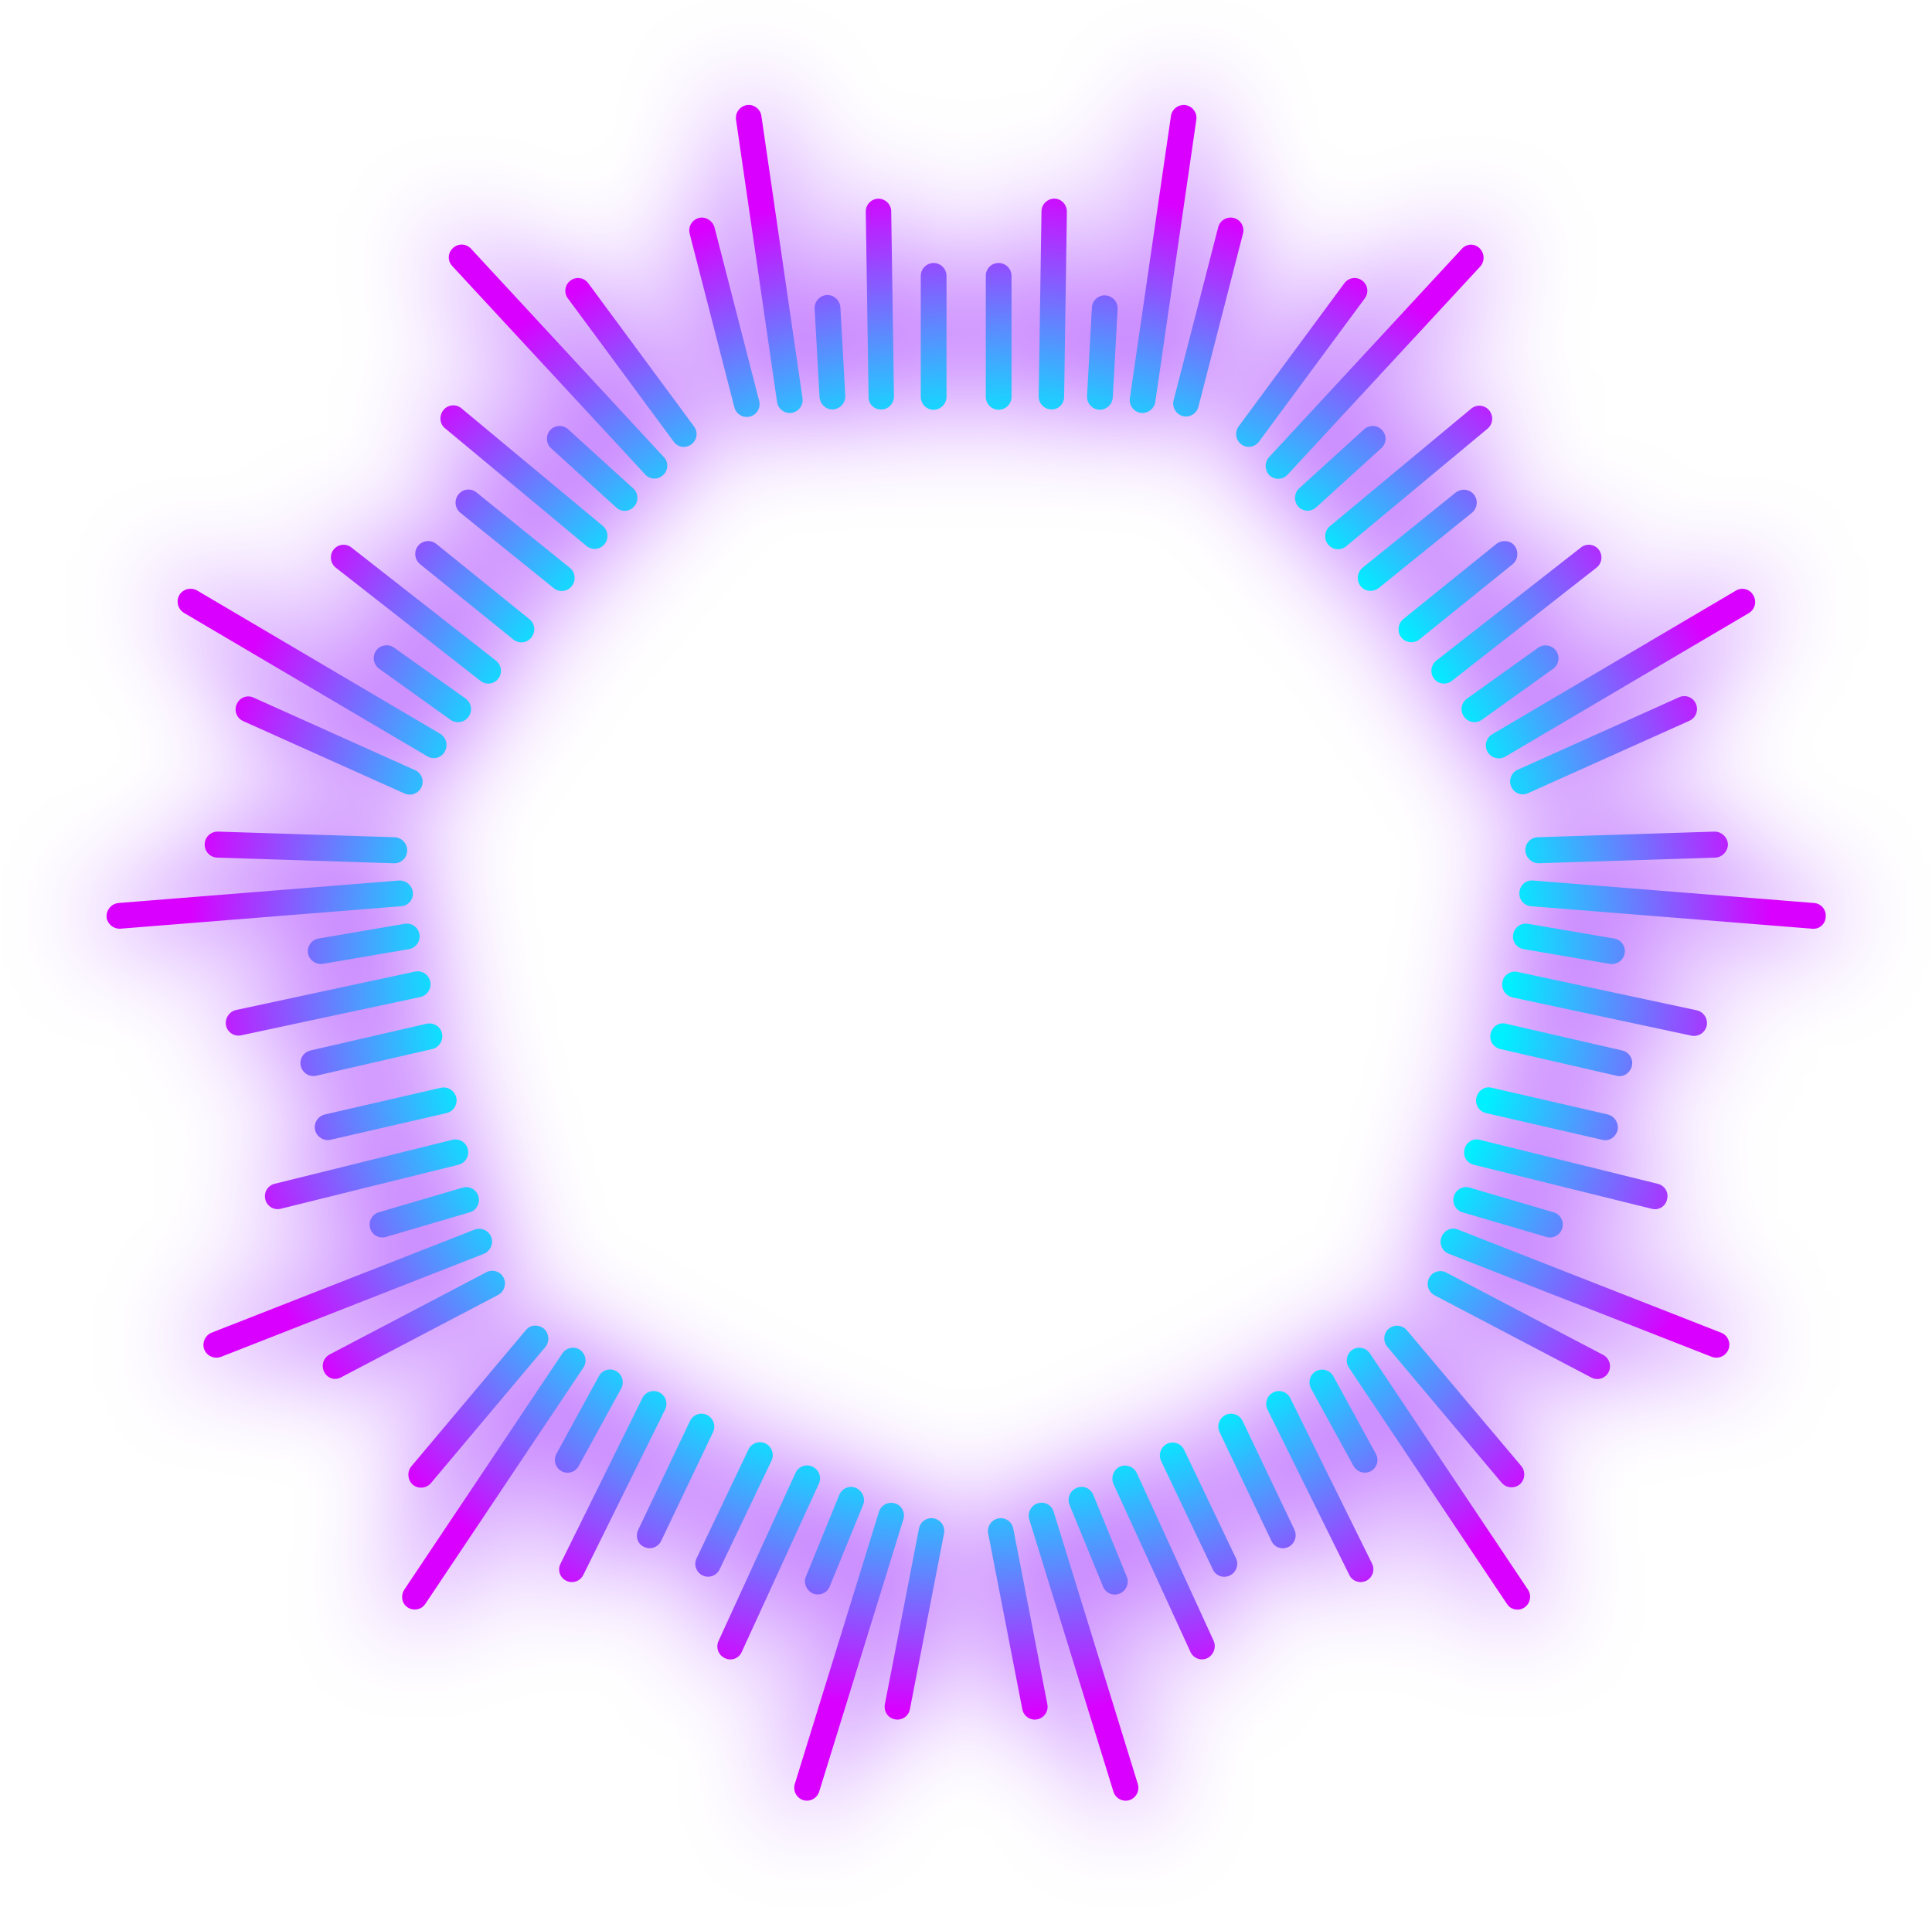
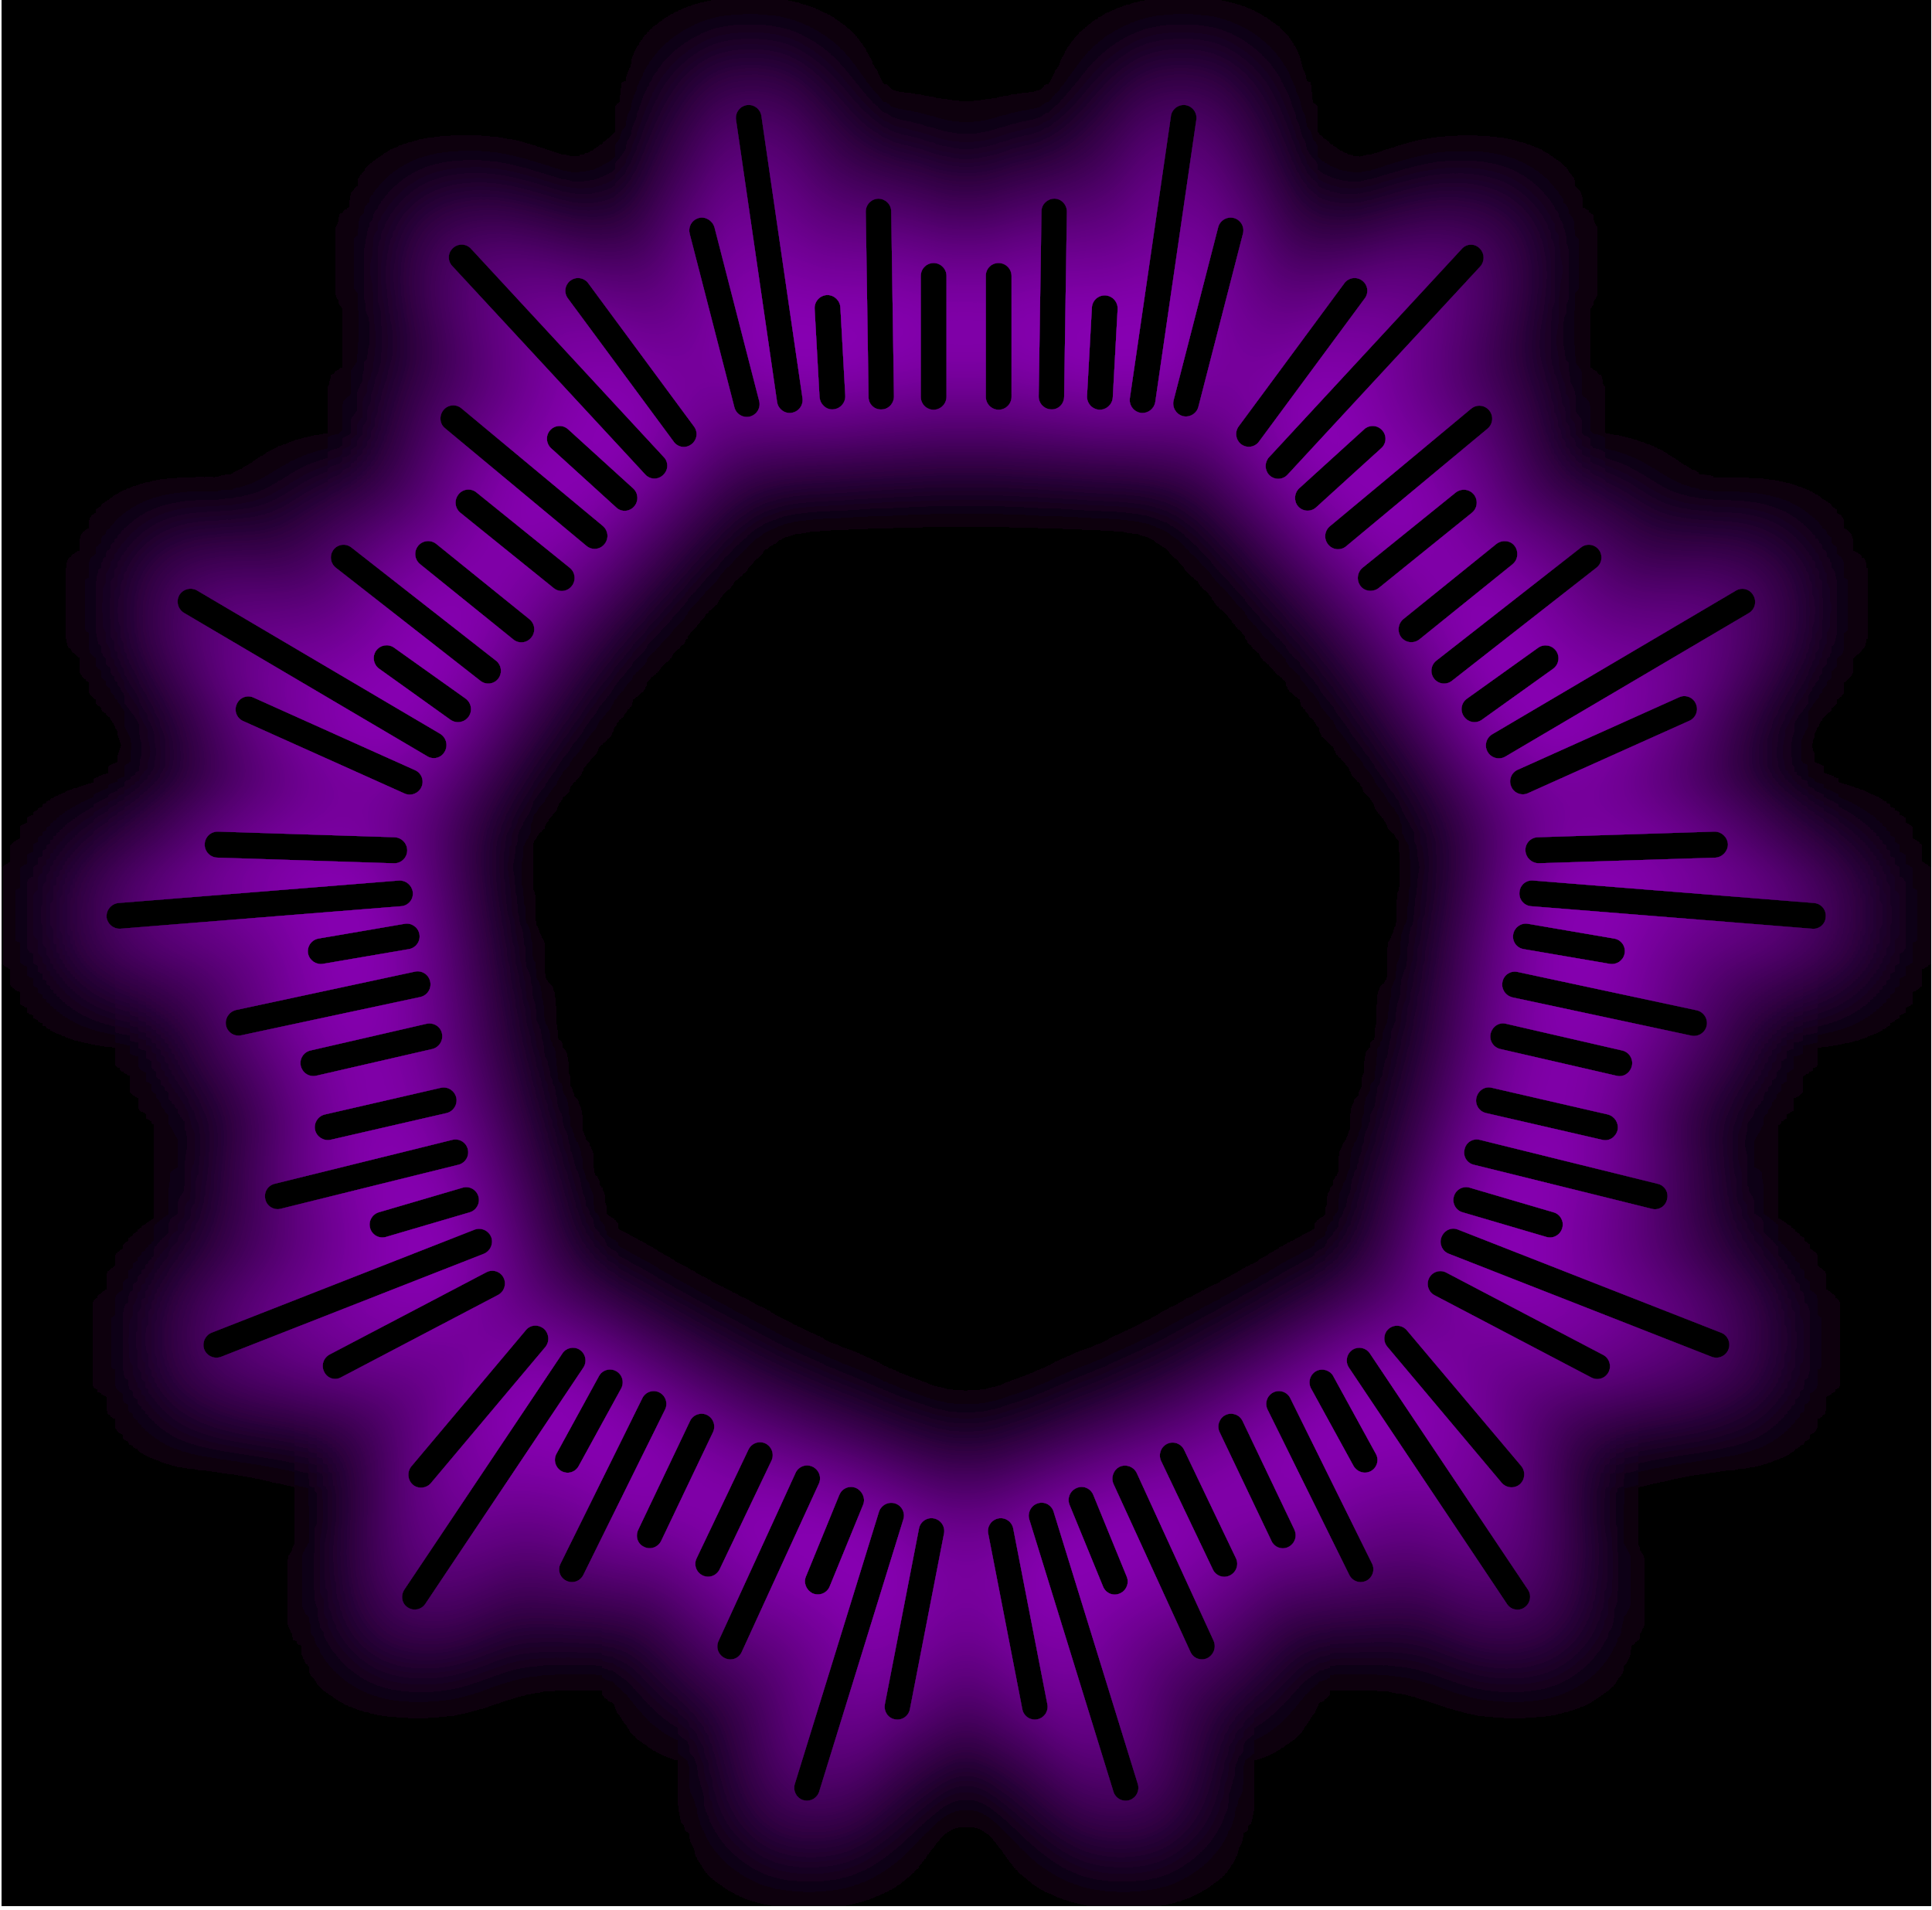
<svg xmlns="http://www.w3.org/2000/svg" viewBox="0 0 442 437" fill="none">
  <g filter="url(#filter0_d)">
    <path fill-rule="evenodd" clip-rule="evenodd" d="M243.5 2.51a2.97 2.97 0 0 1 3.19-2.5 2.96 2.96 0 0 1 2.62 3.39l-9.39 64.57a2.97 2.97 0 0 1-3.18 2.5 2.96 2.96 0 0 1-2.63-3.39l9.4-64.57zm-23.8 21.9l-.63 42.35c0 1.69-1.36 2.98-2.95 2.9a2.94 2.94 0 0 1-2.87-2.98l.64-42.35c0-1.61 1.36-2.9 2.95-2.9s2.86 1.37 2.86 2.98zM79.13 36.89a2.84 2.84 0 0 1 0-4.03 2.9 2.9 0 0 1 4.22 0l44.1 47.67a2.84 2.84 0 0 1 0 4.02 2.84 2.84 0 0 1-4.22 0L79.13 36.9zm30.65 64L77.46 74c-1.27-.96-1.43-2.9-.4-4.18a2.9 2.9 0 0 1 4.14-.4l32.32 26.89a2.98 2.98 0 0 1 .4 4.18 2.9 2.9 0 0 1-4.14.4zm-29.3-11.75a2.9 2.9 0 0 1 4.15-.48l21.33 17.23a2.99 2.99 0 0 1 .48 4.18 2.9 2.9 0 0 1-4.14.49L80.96 93.33a2.99 2.99 0 0 1-.47-4.19zm20.94-14.65a2.95 2.95 0 0 0 .32 4.1l14.88 13.53c1.2 1.13 3.1.96 4.14-.32a2.95 2.95 0 0 0-.32-4.1l-14.88-13.53a2.9 2.9 0 0 0-4.14.32zm4.7-34.3a2.9 2.9 0 0 0-.56 4.1l24.2 32.77a2.82 2.82 0 0 0 4.06.57 2.9 2.9 0 0 0 .55-4.1l-24.2-32.78a2.89 2.89 0 0 0-4.05-.56zM47.93 222.14c-1.59.33-3.1-.64-3.5-2.25a2.95 2.95 0 0 1 2.23-3.54l26.58-6.12c1.6-.32 3.19.64 3.5 2.25a3 3 0 0 1-2.22 3.54l-26.59 6.12zm-20.61-11.51a2.93 2.93 0 0 0 3.5 2.25l41-8.77a2.97 2.97 0 0 0 2.22-3.54 2.93 2.93 0 0 0-3.5-2.26l-40.92 8.78a3.06 3.06 0 0 0-2.3 3.54zm21.17-19.89l19.74-3.38a2.93 2.93 0 0 1 3.34 2.34 2.95 2.95 0 0 1-2.39 3.46l-19.74 3.38a3 3 0 0 1-3.34-2.33 2.95 2.95 0 0 1 2.39-3.47zM0 185.91a3.03 3.03 0 0 0 3.1 2.58l64.32-5.15a2.88 2.88 0 0 0 2.63-3.3 3.03 3.03 0 0 0-3.1-2.58l-64.24 5.15a3.04 3.04 0 0 0-2.7 3.3zm25.48-19.64l40.43 1.29a3.01 3.01 0 0 1 2.87 3.06 2.95 2.95 0 0 1-3.03 2.9l-40.43-1.3a2.96 2.96 0 0 1-2.87-3.05 2.95 2.95 0 0 1 3.03-2.9zm97.5 163.68c1.44.72 3.19.08 3.9-1.37l11.86-24.88a2.98 2.98 0 0 0-1.35-3.94 2.92 2.92 0 0 0-3.9 1.36L121.64 326c-.72 1.53-.16 3.3 1.35 3.95zm-13.93 6.44a2.89 2.89 0 0 1-3.9 1.29 2.88 2.88 0 0 1-1.27-3.95l18.7-37.84a2.89 2.89 0 0 1 3.9-1.29 2.95 2.95 0 0 1 1.28 3.95l-18.7 37.84zm-4.93-23.75c1.43.72 3.1.24 3.9-1.21l9.7-17.71c.8-1.45.25-3.3-1.19-4.03a2.88 2.88 0 0 0-3.9 1.2l-9.7 17.72a2.97 2.97 0 0 0 1.19 4.03zm-31.2 30.35a2.89 2.89 0 0 1-3.9.88c-1.44-.8-1.84-2.73-.88-4.18l36.14-54.02a2.89 2.89 0 0 1 3.9-.89 2.96 2.96 0 0 1 .87 4.19l-36.13 54.02zm23-62.64l-26.19 31.16a3.05 3.05 0 0 0 .32 4.19c1.2 1.04 3.1.88 4.14-.33l26.19-31.15a3.05 3.05 0 0 0-.32-4.19c-1.28-1.05-3.1-.97-4.14.32zm162.46 52.17a2.98 2.98 0 0 1-1.36 3.95 2.89 2.89 0 0 1-3.9-1.3l-11.86-24.87a2.98 2.98 0 0 1 1.36-3.94 2.92 2.92 0 0 1 3.9 1.37l11.86 24.8zm-6.53 22.87c1.43-.73 2.07-2.42 1.43-3.95l-17.59-38.4a3 3 0 0 0-3.9-1.45 3.06 3.06 0 0 0-1.43 3.95l17.59 38.4a2.88 2.88 0 0 0 3.9 1.45zm-31.52-35.02a2.97 2.97 0 0 1 1.51-3.87c1.51-.72 3.27 0 3.9 1.53l7.64 18.68a2.97 2.97 0 0 1-1.5 3.86c-1.52.73-3.27 0-3.9-1.53l-7.65-18.67zm13.85 67.46a2.96 2.96 0 0 0 1.75-3.62l-19.26-62.31a2.86 2.86 0 0 0-3.82-1.86 2.96 2.96 0 0 0-1.75 3.63l19.26 62.31a2.92 2.92 0 0 0 3.82 1.85zm-21.25-18.43a2.9 2.9 0 0 1-3.43-2.34l-7.8-40.17a2.94 2.94 0 0 1 2.31-3.46 2.9 2.9 0 0 1 3.42 2.33l7.8 40.17a2.94 2.94 0 0 1-2.3 3.47zM343.48 231l-26.59-6.12c-1.6-.4-3.1.64-3.5 2.25a2.94 2.94 0 0 0 2.23 3.55l26.58 6.12c1.6.4 3.1-.65 3.5-2.26a3.07 3.07 0 0 0-2.22-3.54zm11.38 15.86a2.86 2.86 0 0 1 2.15 3.54 2.82 2.82 0 0 1-3.5 2.18l-40.68-10.07a2.86 2.86 0 0 1-2.15-3.54 2.82 2.82 0 0 1 3.5-2.17l40.68 10.06zm-42.98.88a2.91 2.91 0 0 0-3.67 2.1 2.9 2.9 0 0 0 2 3.54l19.18 5.64c1.59.48 3.26-.49 3.66-2.1a2.9 2.9 0 0 0-2-3.54l-19.17-5.63zm57.47 33.18a2.94 2.94 0 0 1 1.75 3.7 2.98 2.98 0 0 1-3.82 1.85l-60.18-23.59a2.94 2.94 0 0 1-1.75-3.7c.56-1.61 2.23-2.5 3.82-1.85l60.18 23.59zm-25.71 9.01a2.95 2.95 0 0 0-1.28-3.94l-35.9-18.84a2.89 2.89 0 0 0-3.9 1.29 2.95 2.95 0 0 0 1.28 3.94l35.9 18.84c1.43.72 3.18.16 3.9-1.29zm-46.97-172.29L318 100.41c1.28-.96 3.19-.8 4.14.48.96 1.3.8 3.14-.47 4.2l-21.34 17.22c-1.27.97-3.1.8-4.13-.48a3.06 3.06 0 0 1 .47-4.19zm40.68-16.42l-33.12 25.92a2.96 2.96 0 0 0-.55 4.1 2.89 2.89 0 0 0 4.06.57l33.11-25.92a2.96 2.96 0 0 0 .56-4.11 2.89 2.89 0 0 0-4.06-.56zm-6.37 27.77l-16.32 11.68c-1.35.96-3.1.64-4.06-.65a2.92 2.92 0 0 1 .64-4.18l16.32-11.68a2.96 2.96 0 0 1 3.42 4.83zm41.79-17.87l-55.72 32.85a2.96 2.96 0 0 0 2.94 5.15l55.72-32.85a2.96 2.96 0 0 0 .96-4.18 2.84 2.84 0 0 0-3.9-.97zm-49.9 40.98l36.92-16.59c1.44-.64 3.19 0 3.82 1.53.64 1.45 0 3.22-1.5 3.87l-36.94 16.58c-1.43.65-3.19 0-3.82-1.53a2.93 2.93 0 0 1 1.51-3.86zM207.04 66.76V39.14a2.96 2.96 0 0 0-2.95-2.98 2.9 2.9 0 0 0-2.94 2.98v27.62a2.96 2.96 0 0 0 2.94 2.98 2.96 2.96 0 0 0 2.95-2.98zm23.16.16l1.11-20.2a2.98 2.98 0 0 0-2.86-3.15 2.94 2.94 0 0 0-3.03 2.82l-1.11 20.2a2.98 2.98 0 0 0 2.87 3.15 3 3 0 0 0 3.02-2.82zm27.7-41.06c-1.6-.4-3.18.56-3.58 2.1l-10.2 39.6a3 3 0 0 0 2.08 3.63c1.6.4 3.18-.57 3.58-2.1l10.19-39.6a2.93 2.93 0 0 0-2.07-3.63zm50.78 62.8c1.28-.97 3.1-.8 4.14.48a2.99 2.99 0 0 1-.48 4.19l-21.33 17.23c-1.27.96-3.18.8-4.14-.49a3.06 3.06 0 0 1 .48-4.18l21.33-17.23zm3.5-19.16l-32.31 26.89a2.98 2.98 0 0 0-.4 4.18 2.9 2.9 0 0 0 4.14.4l32.32-26.89a2.98 2.98 0 0 0 .4-4.18 2.9 2.9 0 0 0-4.14-.4zm-24.43 4.67a2.9 2.9 0 0 1 4.14.32 2.88 2.88 0 0 1-.32 4.1l-14.89 13.53a2.9 2.9 0 0 1-4.13-.32 3.03 3.03 0 0 1 .31-4.1l14.89-13.53zm22.29-41.23l-44.1 47.67a3 3 0 0 0 0 4.02 2.9 2.9 0 0 0 4.22 0l44.1-47.66a3 3 0 0 0 0-4.03 2.78 2.78 0 0 0-4.22 0zm-26.83 7.81a2.89 2.89 0 0 1 4.06-.56 2.9 2.9 0 0 1 .56 4.1l-24.2 32.77a2.89 2.89 0 0 1-4.06.57 2.96 2.96 0 0 1-.56-4.1l24.2-32.78zm33.43 171.73a2.94 2.94 0 0 0 2.23 3.54l26.59 6.12c1.59.4 3.1-.64 3.5-2.25a2.95 2.95 0 0 0-2.23-3.54l-26.59-6.12c-1.59-.4-3.1.64-3.5 2.25zm4.94-8.3a3 3 0 0 1-2.23-3.53 2.88 2.88 0 0 1 3.5-2.26l41 8.78a3 3 0 0 1 2.22 3.54 2.97 2.97 0 0 1-3.5 2.25l-41-8.77zm2.62-11.02l19.74 3.38c1.6.24 3.03-.8 3.35-2.33a2.9 2.9 0 0 0-2.4-3.47l-19.73-3.38c-1.6-.24-3.03.8-3.34 2.34a2.9 2.9 0 0 0 2.38 3.46zm66.47-10.55a2.9 2.9 0 0 1 2.62 3.3 2.8 2.8 0 0 1-3.1 2.58l-64.31-5.15a2.9 2.9 0 0 1-2.63-3.3 2.85 2.85 0 0 1 3.1-2.58l64.32 5.15zm-66.07-12a3.06 3.06 0 0 0 3.03 2.9l40.43-1.28a3.07 3.07 0 0 0 2.87-3.06 3.06 3.06 0 0 0-3.03-2.9l-40.43 1.29a2.9 2.9 0 0 0-2.87 3.06zm-52.85 155.4a2.98 2.98 0 0 1-1.35 3.94 2.85 2.85 0 0 1-3.9-1.37l-11.86-24.88a2.98 2.98 0 0 1 1.35-3.94 2.92 2.92 0 0 1 3.9 1.36L271.76 326zm16.48 11.67a2.95 2.95 0 0 0 1.27-3.95l-18.7-37.84a2.89 2.89 0 0 0-3.9-1.29 2.95 2.95 0 0 0-1.28 3.95l18.7 37.84a2.89 2.89 0 0 0 3.9 1.29zm-7.57-46.78l9.71 17.71a2.9 2.9 0 0 1-1.19 4.03c-1.43.72-3.1.16-3.9-1.21l-9.71-17.71a2.95 2.95 0 0 1 1.2-4.03 2.95 2.95 0 0 1 3.9 1.2zm43.62 52.97a2.96 2.96 0 0 0 .88-4.18l-36.14-54.02a2.9 2.9 0 0 0-3.9-.89 2.96 2.96 0 0 0-.87 4.19l36.13 54.02a2.83 2.83 0 0 0 3.9.88zm-5.1-28.58l-26.18-31.15a2.95 2.95 0 0 1 .32-4.11 2.96 2.96 0 0 1 4.14.32l26.19 31.08a3.04 3.04 0 0 1-.32 4.19 2.96 2.96 0 0 1-4.14-.33zm-182.83 21.18c1.44.72 3.19.08 3.9-1.37l11.87-24.88a2.98 2.98 0 0 0-1.36-3.94 2.92 2.92 0 0 0-3.9 1.37l-11.86 24.87a2.93 2.93 0 0 0 1.35 3.95zm26.59-20.94l-17.6 38.4a2.84 2.84 0 0 1-3.9 1.46 2.95 2.95 0 0 1-1.42-3.95l17.59-38.4a2.88 2.88 0 0 1 3.9-1.45 2.95 2.95 0 0 1 1.43 3.95zm4.7 2.5L160 336.71c-.63 1.45.08 3.14 1.52 3.86 1.5.65 3.26 0 3.9-1.53l7.64-18.67c.63-1.45-.08-3.14-1.51-3.87a2.87 2.87 0 0 0-3.9 1.53zm-4.62 67.95a2.95 2.95 0 0 1-3.82 1.85 2.96 2.96 0 0 1-1.75-3.62l19.26-62.31a2.95 2.95 0 0 1 3.82-1.86 2.89 2.89 0 0 1 1.75 3.63l-19.26 62.31zm17.35-16.58a2.9 2.9 0 0 0 3.42-2.34l7.8-40.17a2.94 2.94 0 0 0-2.3-3.46 2.9 2.9 0 0 0-3.43 2.33l-7.8 40.17c-.31 1.62.72 3.22 2.31 3.47zM77.78 230.68L51.2 236.8a3.01 3.01 0 0 1-3.5-2.26 3 3 0 0 1 2.22-3.54l26.59-6.12c1.59-.32 3.1.64 3.5 2.25a3 3 0 0 1-2.23 3.55zM36.31 250.4a2.9 2.9 0 0 0 3.5 2.18L80.5 242.5a2.93 2.93 0 0 0 2.15-3.54 2.9 2.9 0 0 0-3.5-2.17l-40.68 10.06a2.9 2.9 0 0 0-2.15 3.54zm46.8 2.98l-19.18 5.64a2.91 2.91 0 0 1-3.66-2.1 2.93 2.93 0 0 1 1.99-3.54l19.18-5.63c1.6-.49 3.27.48 3.66 2.09a2.94 2.94 0 0 1-1.99 3.54zm-56.99 33.1l60.18-23.6a3.02 3.02 0 0 0 1.75-3.7 2.98 2.98 0 0 0-3.82-1.85l-60.18 23.59a3.02 3.02 0 0 0-1.75 3.7 2.98 2.98 0 0 0 3.82 1.85zm63.44-14.18l-35.9 18.84c-1.43.8-3.18.24-3.9-1.29a2.97 2.97 0 0 1 1.28-3.94l35.9-18.84a2.9 2.9 0 0 1 3.9 1.29 2.97 2.97 0 0 1-1.28 3.94zm-18.3-171.4a2.99 2.99 0 0 0 .47 4.18l21.33 17.23a2.9 2.9 0 0 0 4.14-.48 2.98 2.98 0 0 0-.48-4.19L75.4 100.41a2.98 2.98 0 0 0-4.14.48zm-18.8 4.99a2.96 2.96 0 0 1-.55-4.11 2.89 2.89 0 0 1 4.06-.56l33.11 25.92a2.96 2.96 0 0 1 .56 4.1 2.89 2.89 0 0 1-4.06.57L52.47 105.9zm30.34 34.13a3 3 0 0 0-.64-4.18l-16.4-11.68a2.97 2.97 0 0 0-4.06.65 3 3 0 0 0 .64 4.18l16.32 11.68c1.35.96 3.18.64 4.14-.65zM17.68 116.2a3.03 3.03 0 0 1-.95-4.19 2.99 2.99 0 0 1 3.9-.96l55.72 32.85a3.03 3.03 0 0 1 .95 4.18 2.84 2.84 0 0 1-3.9.97l-55.72-32.85zm54.37 39.85a2.9 2.9 0 0 0-1.51-3.86L33.6 135.59a2.85 2.85 0 0 0-3.82 1.53A2.9 2.9 0 0 0 31.3 141l36.93 16.58a2.94 2.94 0 0 0 3.82-1.53zm120.11-116.9v27.62a3 3 0 0 1-2.94 2.98 2.96 2.96 0 0 1-2.95-2.98V39.14c0-1.69 1.35-2.98 2.95-2.98a2.96 2.96 0 0 1 2.94 2.98zm-14.88 30.52c1.59 0 2.86-1.37 2.86-2.98l-.63-42.35c0-1.61-1.36-2.9-2.95-2.9a2.94 2.94 0 0 0-2.87 2.98l.64 42.35a2.8 2.8 0 0 0 2.95 2.9zM169 66.52a2.98 2.98 0 0 1-2.87 3.14c-1.5.08-2.86-1.13-3.02-2.82l-1.12-20.2a2.98 2.98 0 0 1 2.87-3.15 3 3 0 0 1 3.02 2.82L169 66.5zm-12.42 3.94a2.96 2.96 0 0 0 2.63-3.38l-9.4-64.57a2.93 2.93 0 0 0-3.18-2.5 2.96 2.96 0 0 0-2.62 3.39l9.39 64.57a2.93 2.93 0 0 0 3.18 2.5zm-23.16-40.98a2.93 2.93 0 0 1 2.07-3.62c1.51-.4 3.1.56 3.58 2.1l10.19 39.6a2.93 2.93 0 1 1-5.65 1.53l-10.2-39.6z" transform="translate(24.38 24.02)" fill="url(#paint0_radial)" />
  </g>
  <defs>
-     <filter id="filter0_d" x=".38" y=".02" width="441.33" height="436.01" filterUnits="userSpaceOnUse" color-interpolation-filters="sRGB">
-       <feFlood flood-opacity="0" result="BackgroundImageFix" />
+     <filter id="filter0_d" x=".38" y=".02" width="441.33" height="436.01" filterUnits="userSpaceOnUse" colorInterpolationFilters="sRGB">
+       <feFlood floodOpacity="0" result="BackgroundImageFix" />
      <feColorMatrix in="SourceAlpha" values="0 0 0 0 0 0 0 0 0 0 0 0 0 0 0 0 0 0 255 0" />
      <feOffset />
      <feGaussianBlur stdDeviation="12" />
      <feColorMatrix values="0 0 0 0 0.549 0 0 0 0 0 0 0 0 0 1 0 0 0 1 0" />
      <feBlend in2="BackgroundImageFix" result="effect1_dropShadow" />
      <feBlend in="SourceGraphic" in2="effect1_dropShadow" result="shape" />
    </filter>
    <radialGradient id="paint0_radial" cx=".5" cy=".5" r=".5" gradientUnits="userSpaceOnUse" gradientTransform="scale(363.751 351) rotate(-90 .55 .5)">
-       <stop offset=".67" stop-color="#00F0FF" />
-       <stop offset="1" stop-color="#D900FF" />
+       <stop offset=".67" stopColor="#00F0FF" />
+       <stop offset="1" stopColor="#D900FF" />
    </radialGradient>
  </defs>
</svg>
